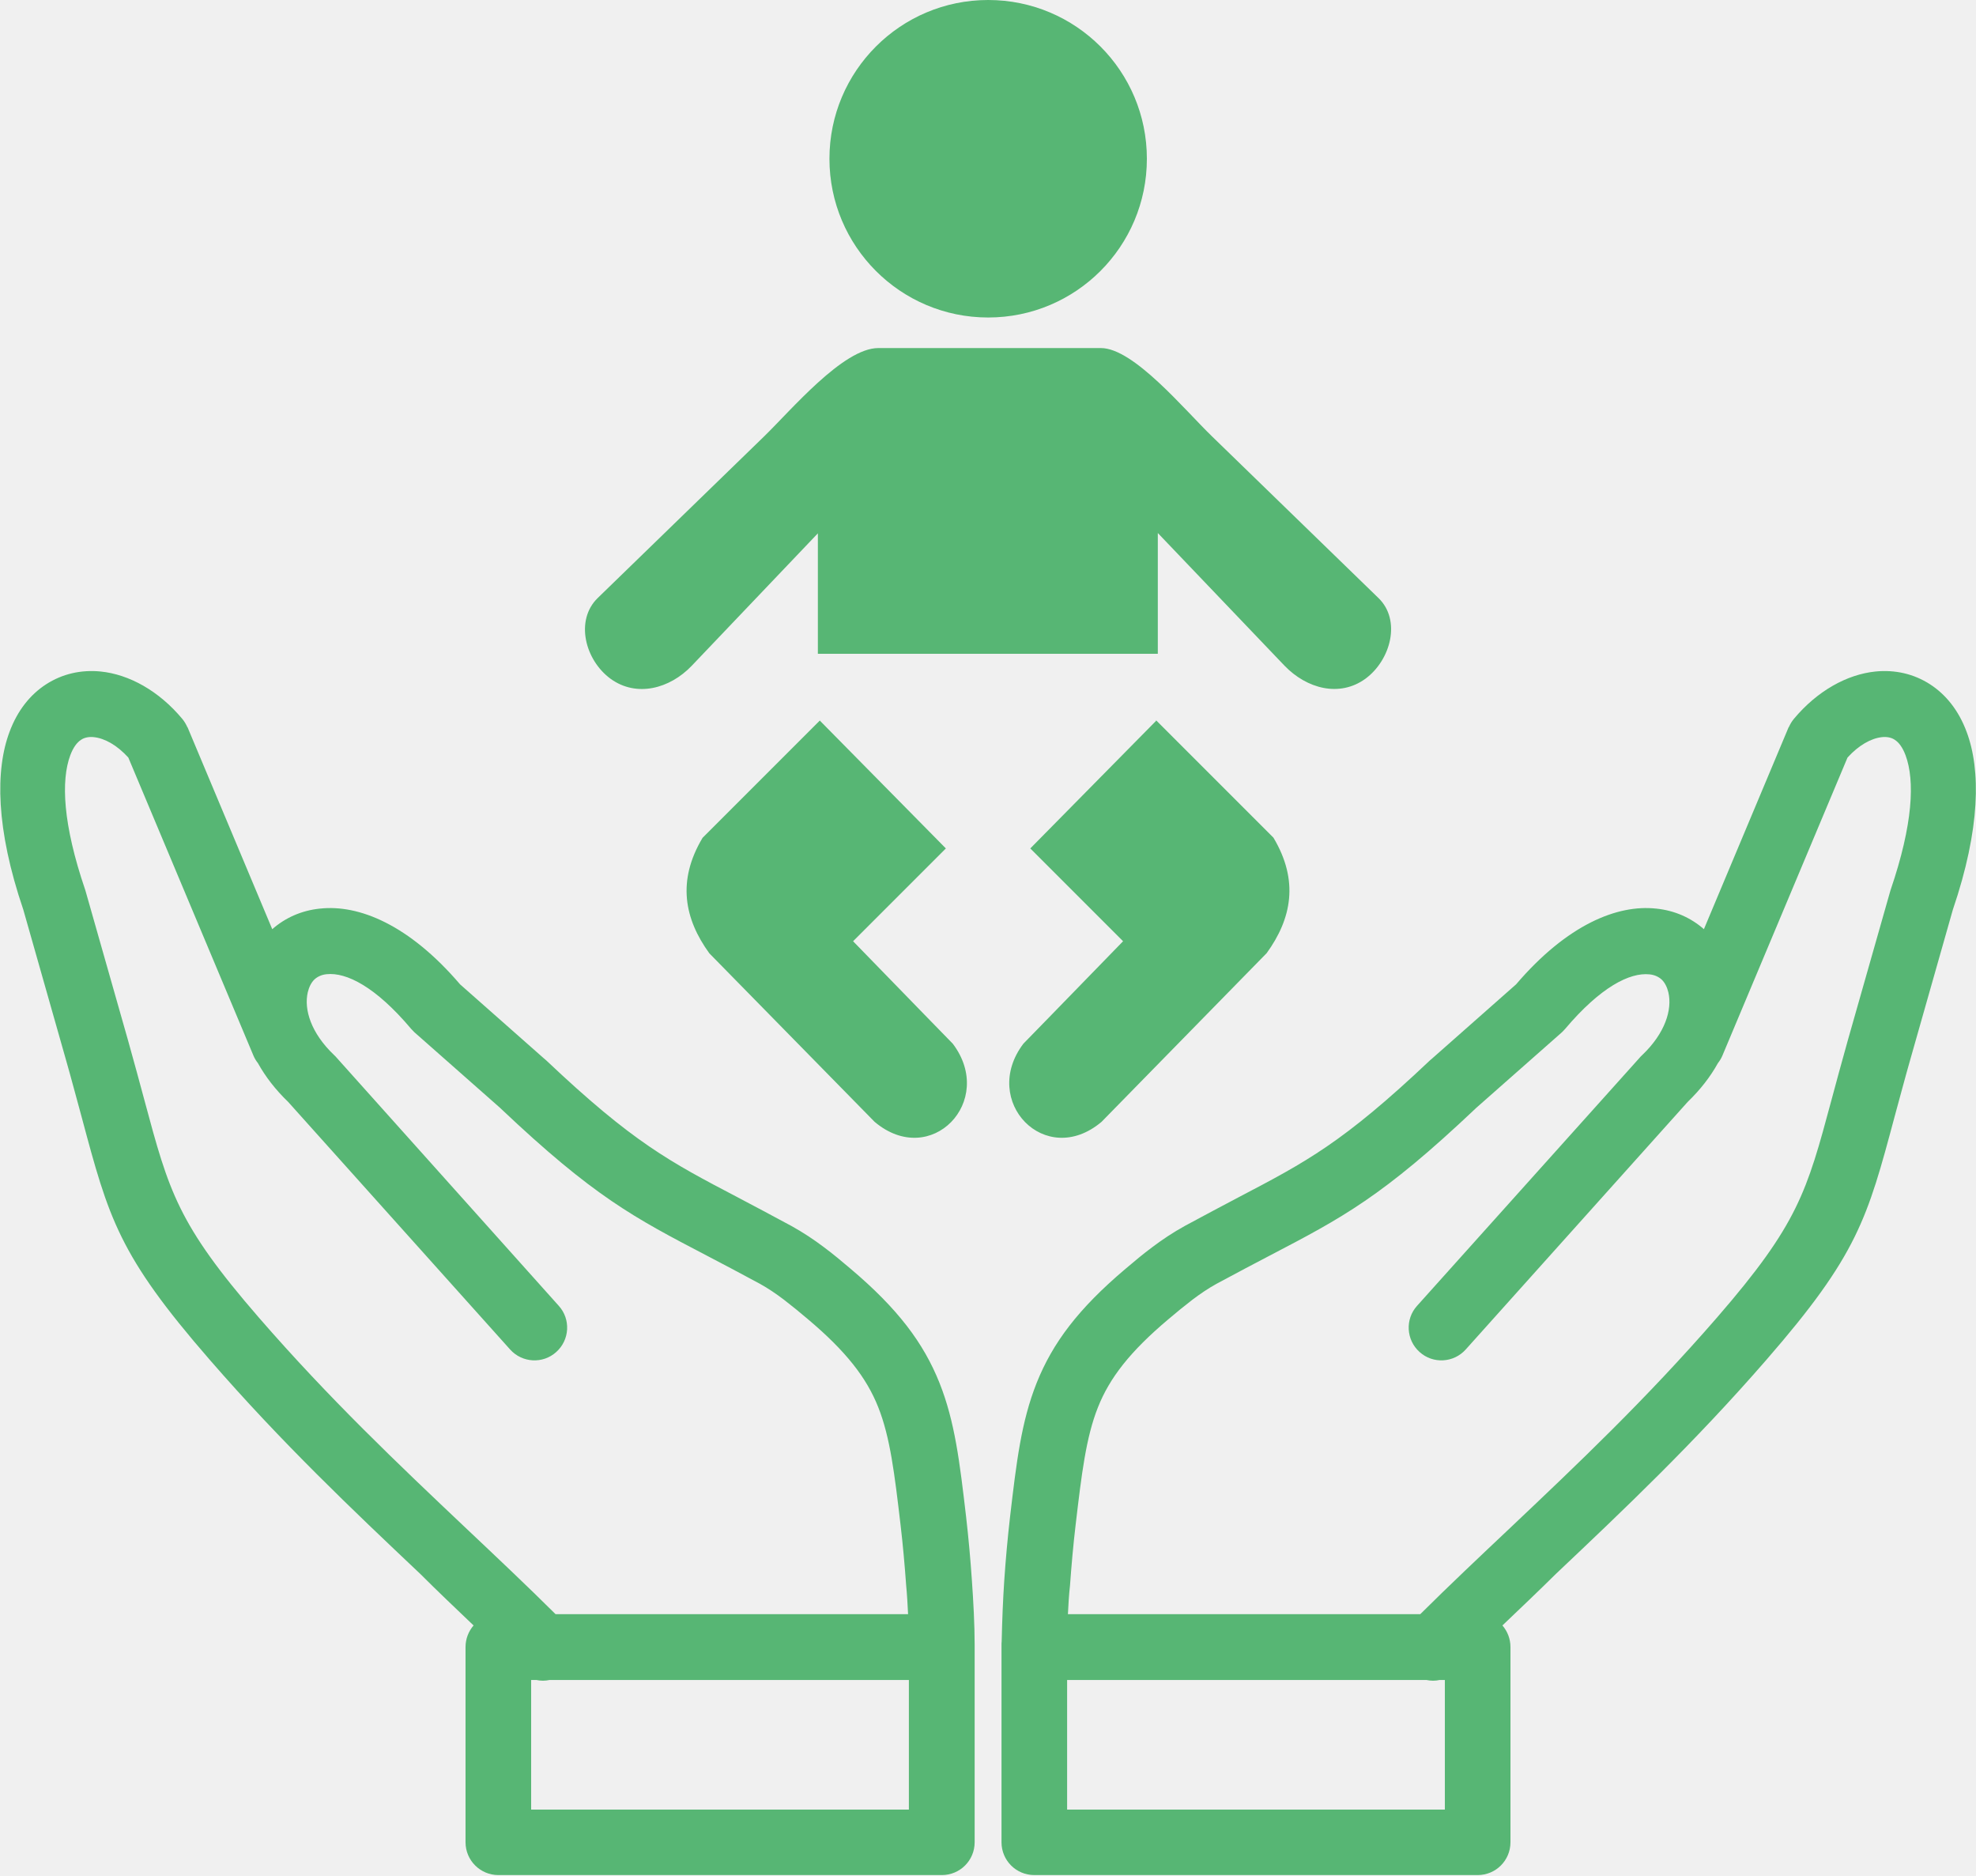
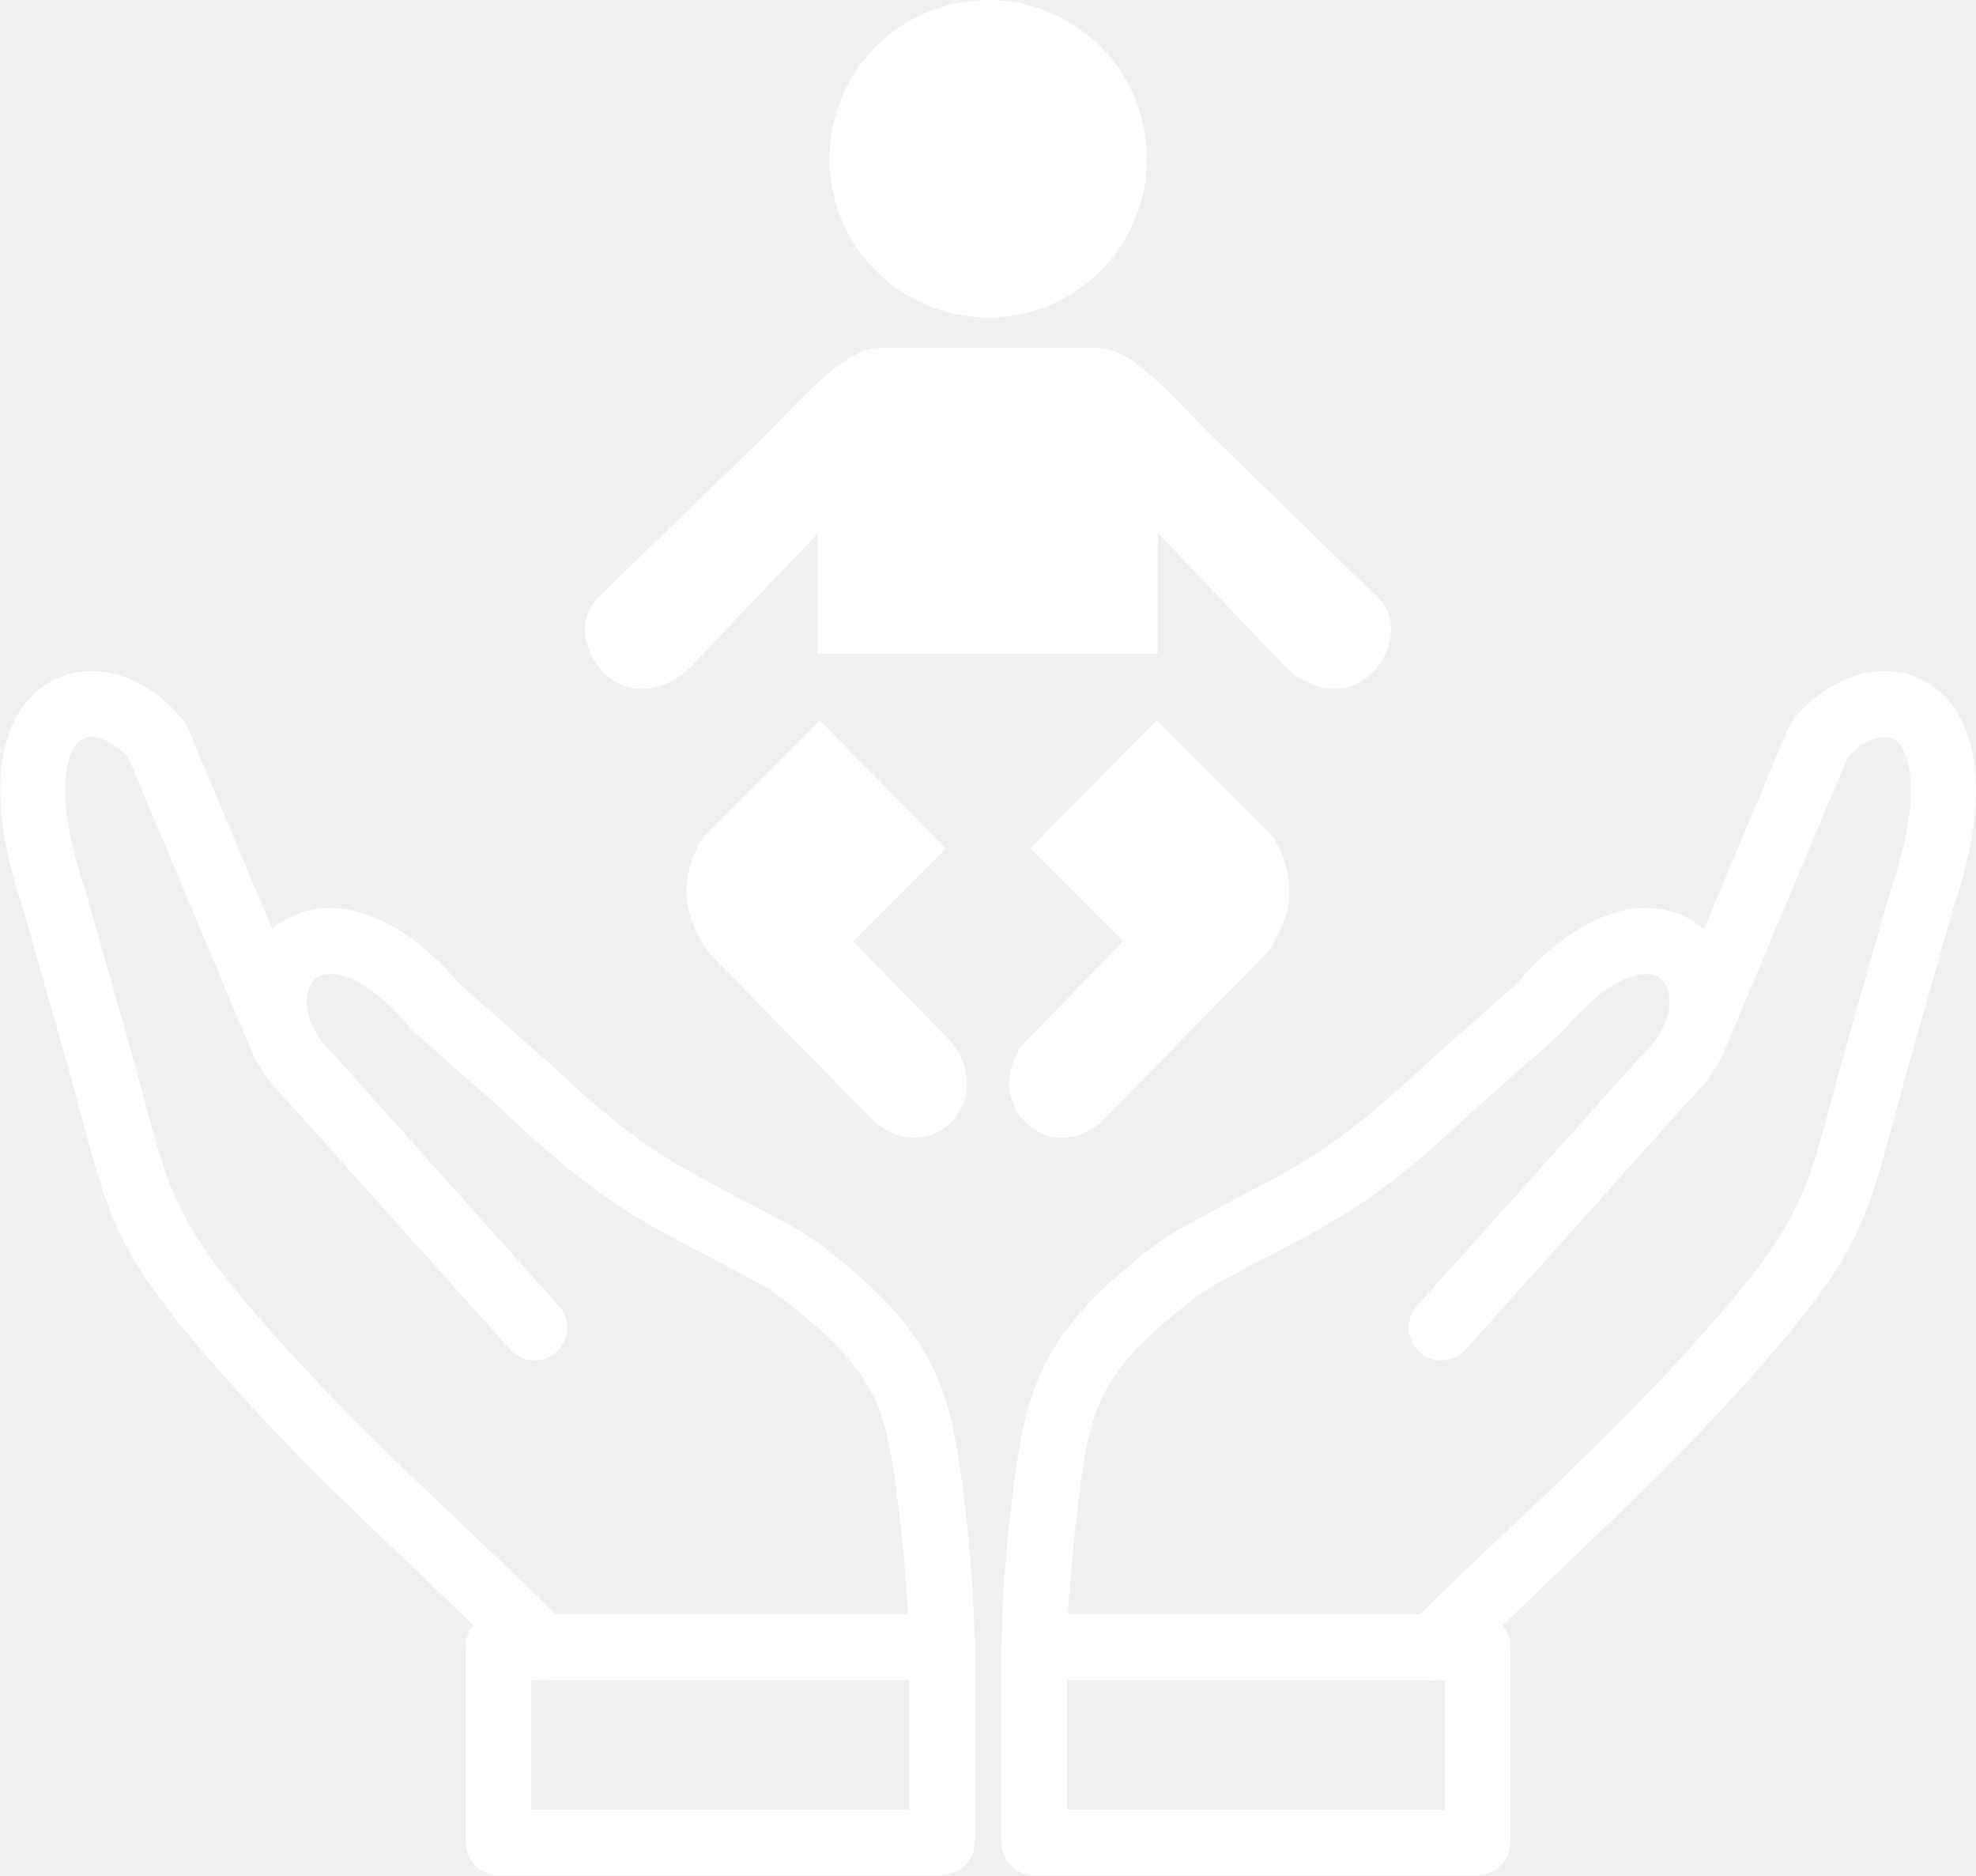
- <svg xmlns="http://www.w3.org/2000/svg" version="1.1" fill="#57B674" id="Layer_1" x="0px" y="0px" viewBox="0 0 122.88 116.59" style="enable-background:new 0 0 122.88 116.59" xml:space="preserve">
+ <svg xmlns="http://www.w3.org/2000/svg" version="1.1" fill="#fff" id="Layer_1" x="0px" y="0px" viewBox="0 0 122.88 116.59" style="enable-background:new 0 0 122.88 116.59" xml:space="preserve">
  <g>
    <path d="M66.41,100.36h21.91c1.76-1.75,3.69-3.57,5.65-5.42c4.11-3.89,8.4-7.95,12.81-13.03c5.04-5.81,5.58-7.82,7.11-13.51 c0.29-1.07,0.61-2.27,1.03-3.76l2.62-9.21l0.03-0.1c1.4-4.1,1.51-6.81,0.93-8.37c-0.18-0.48-0.41-0.8-0.68-0.97 c-0.21-0.14-0.49-0.19-0.78-0.16c-0.68,0.07-1.45,0.5-2.15,1.27l-7.78,18.53c-0.07,0.17-0.17,0.33-0.28,0.47 c-0.46,0.83-1.08,1.64-1.88,2.41l-13.8,15.39c-0.75,0.84-2.04,0.91-2.87,0.16c-0.84-0.75-0.91-2.04-0.16-2.87l13.81-15.39 c0.06-0.07,0.12-0.14,0.19-0.2c1.43-1.36,1.88-2.83,1.63-3.9c-0.08-0.33-0.22-0.61-0.42-0.8c-0.19-0.17-0.44-0.29-0.75-0.32v0 c-1.23-0.13-3.04,0.78-5.25,3.39l0,0c-0.06,0.07-0.13,0.14-0.2,0.21l-5.35,4.72l-0.03,0.03c-5.79,5.48-8.28,6.78-12.82,9.15 c-0.95,0.5-1.99,1.04-3.28,1.74c-0.51,0.28-1.01,0.62-1.5,0.99c-0.52,0.4-1.02,0.81-1.49,1.21c-2.4,2.02-3.66,3.66-4.38,5.47 c-0.75,1.88-1.02,4.17-1.39,7.31c-0.15,1.27-0.26,2.52-0.35,3.77C66.47,99.18,66.44,99.77,66.41,100.36L66.41,100.36z M61.45,0 c5.46,0,9.87,4.42,9.87,9.87c0,5.46-4.42,9.87-9.87,9.87s-9.87-4.42-9.87-9.87C51.58,4.42,56,0,61.45,0L61.45,0z M50.99,44.81 l7.83,7.94l-5.77,5.77l4.63,4.76l1.57,1.61c2.7,3.57-1.36,7.81-4.86,4.86L44.11,59.27c-1.55-2.14-2.02-4.5-0.42-7.18l7.3-7.3V44.81 L50.99,44.81z M71.9,44.81l-7.83,7.94l5.77,5.77l-4.63,4.76l-1.57,1.61c-2.7,3.57,1.36,7.81,4.86,4.86l10.27-10.49 c1.55-2.14,2.02-4.5,0.42-7.18l-7.3-7.3V44.81L71.9,44.81z M84.91,42.2c-1.61,1.17-3.65,0.62-5.03-0.81L72,33.14v7.51H50.86v-7.49 l-7.85,8.24c-1.36,1.42-3.42,1.97-5.03,0.81c-1.61-1.17-2.23-3.65-0.81-5.03l10.34-10.04c1.68-1.63,4.92-5.5,7.11-5.5l13.84,0 c2.04,0,5.2,3.84,6.92,5.5l10.34,10.04C87.14,38.55,86.5,41.03,84.91,42.2L84.91,42.2L84.91,42.2z M56.47,100.36H34.55 c-1.76-1.75-3.69-3.57-5.65-5.42c-4.11-3.89-8.4-7.95-12.81-13.03c-5.04-5.81-5.58-7.82-7.11-13.51c-0.29-1.07-0.61-2.27-1.03-3.76 l-2.62-9.21l-0.03-0.1c-1.4-4.1-1.51-6.81-0.93-8.37c0.18-0.48,0.41-0.8,0.68-0.97c0.21-0.14,0.49-0.19,0.78-0.16 c0.68,0.07,1.45,0.5,2.15,1.27l7.78,18.53c0.07,0.17,0.17,0.33,0.28,0.47c0.46,0.83,1.08,1.64,1.88,2.41l13.8,15.39 c0.75,0.84,2.04,0.91,2.87,0.16c0.84-0.75,0.91-2.04,0.16-2.87L20.96,65.79c-0.06-0.07-0.12-0.14-0.19-0.2 c-1.43-1.36-1.88-2.83-1.63-3.9c0.08-0.33,0.22-0.61,0.42-0.8c0.19-0.17,0.44-0.29,0.75-0.32v0c1.23-0.13,3.05,0.78,5.25,3.39l0,0 c0.06,0.07,0.13,0.14,0.2,0.21l5.35,4.72l0.03,0.03c5.79,5.48,8.28,6.78,12.82,9.15c0.95,0.5,1.99,1.04,3.28,1.74 c0.51,0.28,1.01,0.62,1.5,0.99c0.52,0.4,1.02,0.81,1.49,1.21c2.4,2.02,3.66,3.66,4.38,5.47c0.75,1.88,1.02,4.17,1.39,7.31 c0.15,1.27,0.26,2.52,0.35,3.77C56.41,99.18,56.44,99.77,56.47,100.36L56.47,100.36z M29.45,101.06c-0.31,0.36-0.5,0.83-0.5,1.34 v12.14c0,1.13,0.92,2.04,2.04,2.04h27.58c1.13,0,2.04-0.91,2.04-2.04v-12.26c0-1.3-0.08-2.7-0.17-4c-0.09-1.33-0.21-2.65-0.36-3.96 c-0.4-3.43-0.7-5.94-1.66-8.35c-0.99-2.47-2.58-4.6-5.53-7.09c-0.54-0.46-1.09-0.92-1.67-1.35c-0.61-0.46-1.27-0.9-2.01-1.31 c-1.2-0.65-2.32-1.24-3.34-1.78c-4.2-2.2-6.5-3.4-11.91-8.52c-0.04-0.04-0.09-0.08-0.13-0.11l-5.22-4.61 c-3.19-3.73-6.31-4.97-8.7-4.71l-0.01,0v0c-1.17,0.12-2.17,0.58-2.97,1.28l-5.27-12.56l-0.01,0c-0.08-0.18-0.18-0.35-0.31-0.51 c-1.46-1.75-3.31-2.77-5.08-2.95c-1.21-0.12-2.38,0.14-3.4,0.8c-0.97,0.63-1.77,1.61-2.27,2.96c-0.88,2.35-0.86,6,0.86,11.05 l2.6,9.15c0.38,1.32,0.71,2.59,1.02,3.71c1.7,6.35,2.3,8.6,7.97,15.12c4.49,5.17,8.88,9.33,13.1,13.32 C27.23,98.95,28.33,99.99,29.45,101.06L29.45,101.06z M33.35,104.45c0.27,0.06,0.55,0.06,0.83,0h22.34v8.06H33.03v-8.06H33.35 L33.35,104.45z M93.43,101.06c0.31,0.36,0.5,0.83,0.5,1.34v12.14c0,1.13-0.91,2.04-2.04,2.04H64.32c-1.13,0-2.04-0.91-2.04-2.04 v-12.26c0-0.07,0-0.15,0.01-0.22c0.03-1.31,0.08-2.58,0.16-3.78c0.09-1.33,0.21-2.65,0.36-3.96c0.4-3.43,0.7-5.94,1.66-8.35 c0.99-2.47,2.58-4.6,5.53-7.09c0.54-0.46,1.09-0.92,1.67-1.35c0.61-0.46,1.27-0.9,2.01-1.31c1.2-0.65,2.32-1.24,3.34-1.78 c4.2-2.2,6.5-3.4,11.91-8.52c0.04-0.04,0.09-0.08,0.13-0.11l5.22-4.61c3.19-3.73,6.31-4.97,8.7-4.71l0.01,0v0 c1.17,0.12,2.17,0.58,2.97,1.28l5.27-12.56l0.01,0c0.08-0.18,0.18-0.35,0.31-0.51c1.46-1.75,3.31-2.77,5.08-2.95 c1.21-0.12,2.38,0.14,3.4,0.8c0.97,0.63,1.77,1.61,2.27,2.96c0.88,2.35,0.86,6-0.86,11.05l-2.6,9.15 c-0.38,1.32-0.71,2.59-1.02,3.71c-1.7,6.35-2.3,8.6-7.97,15.12c-4.49,5.17-8.88,9.33-13.1,13.32 C95.65,98.95,94.55,99.99,93.43,101.06L93.43,101.06z M89.53,104.45c-0.27,0.06-0.55,0.06-0.83,0H66.36v8.06h23.49v-8.06H89.53 L89.53,104.45z" />
  </g>
</svg>
